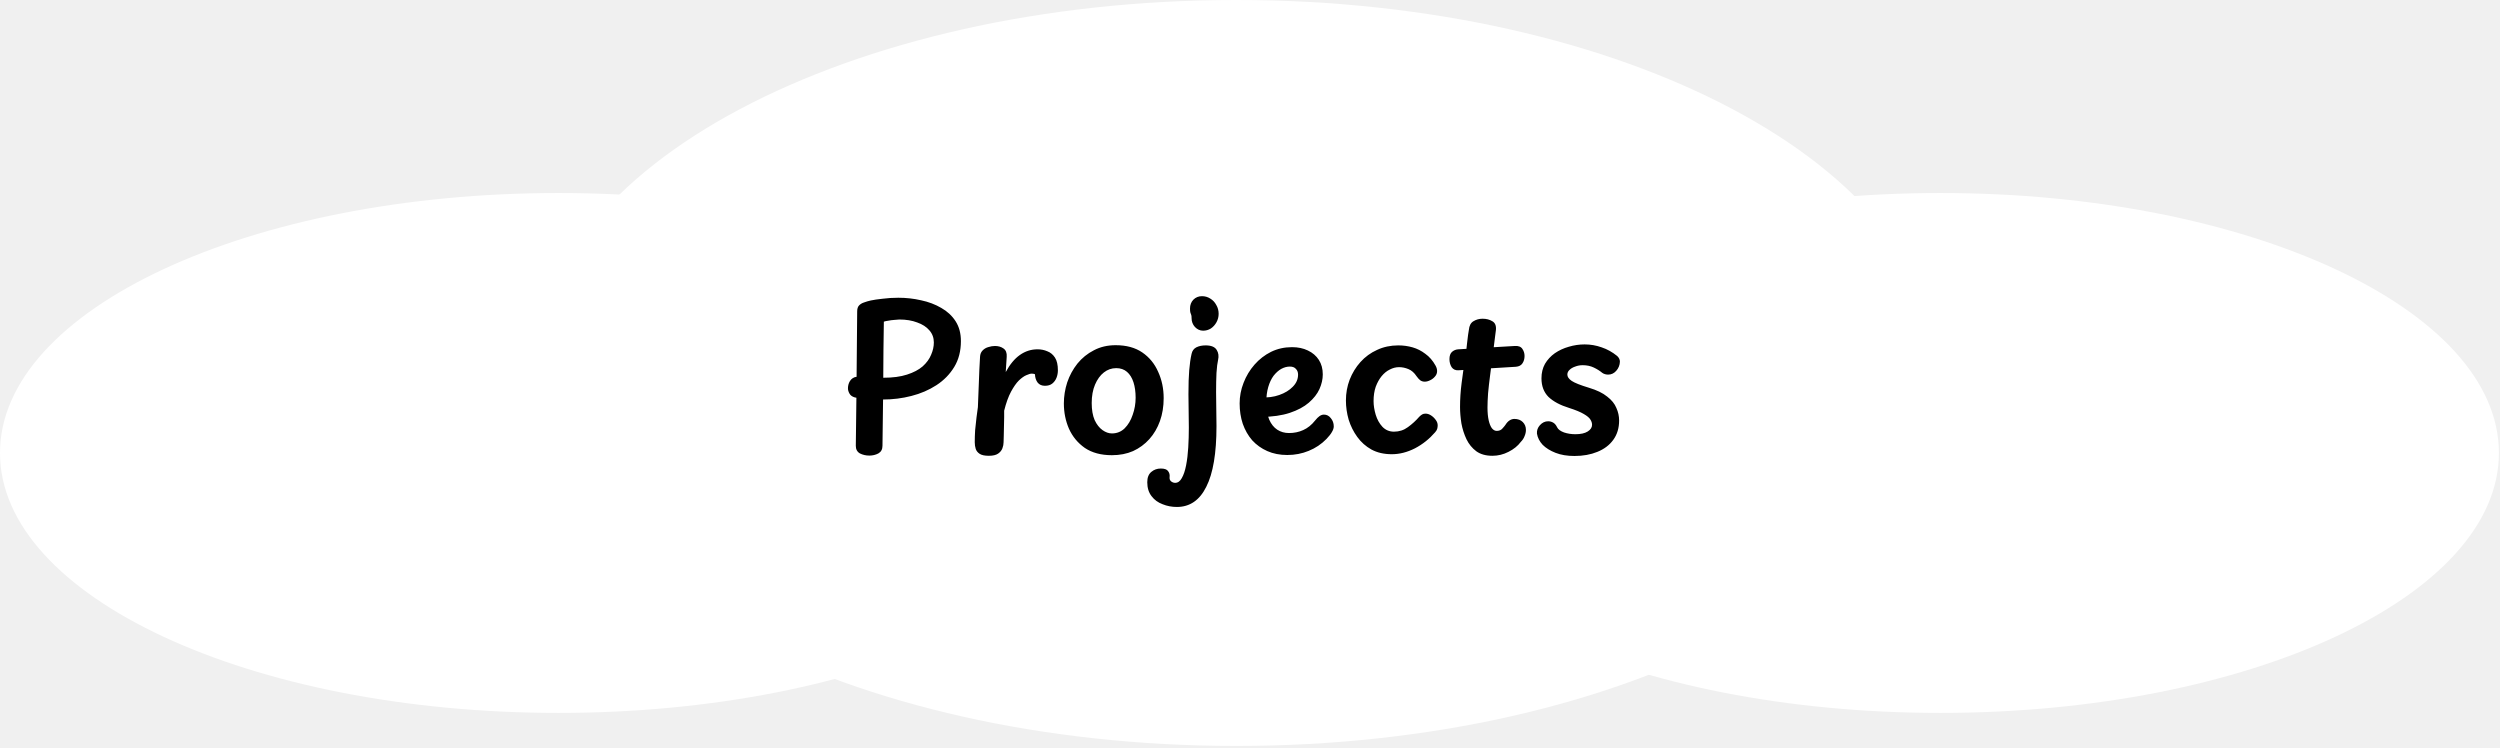
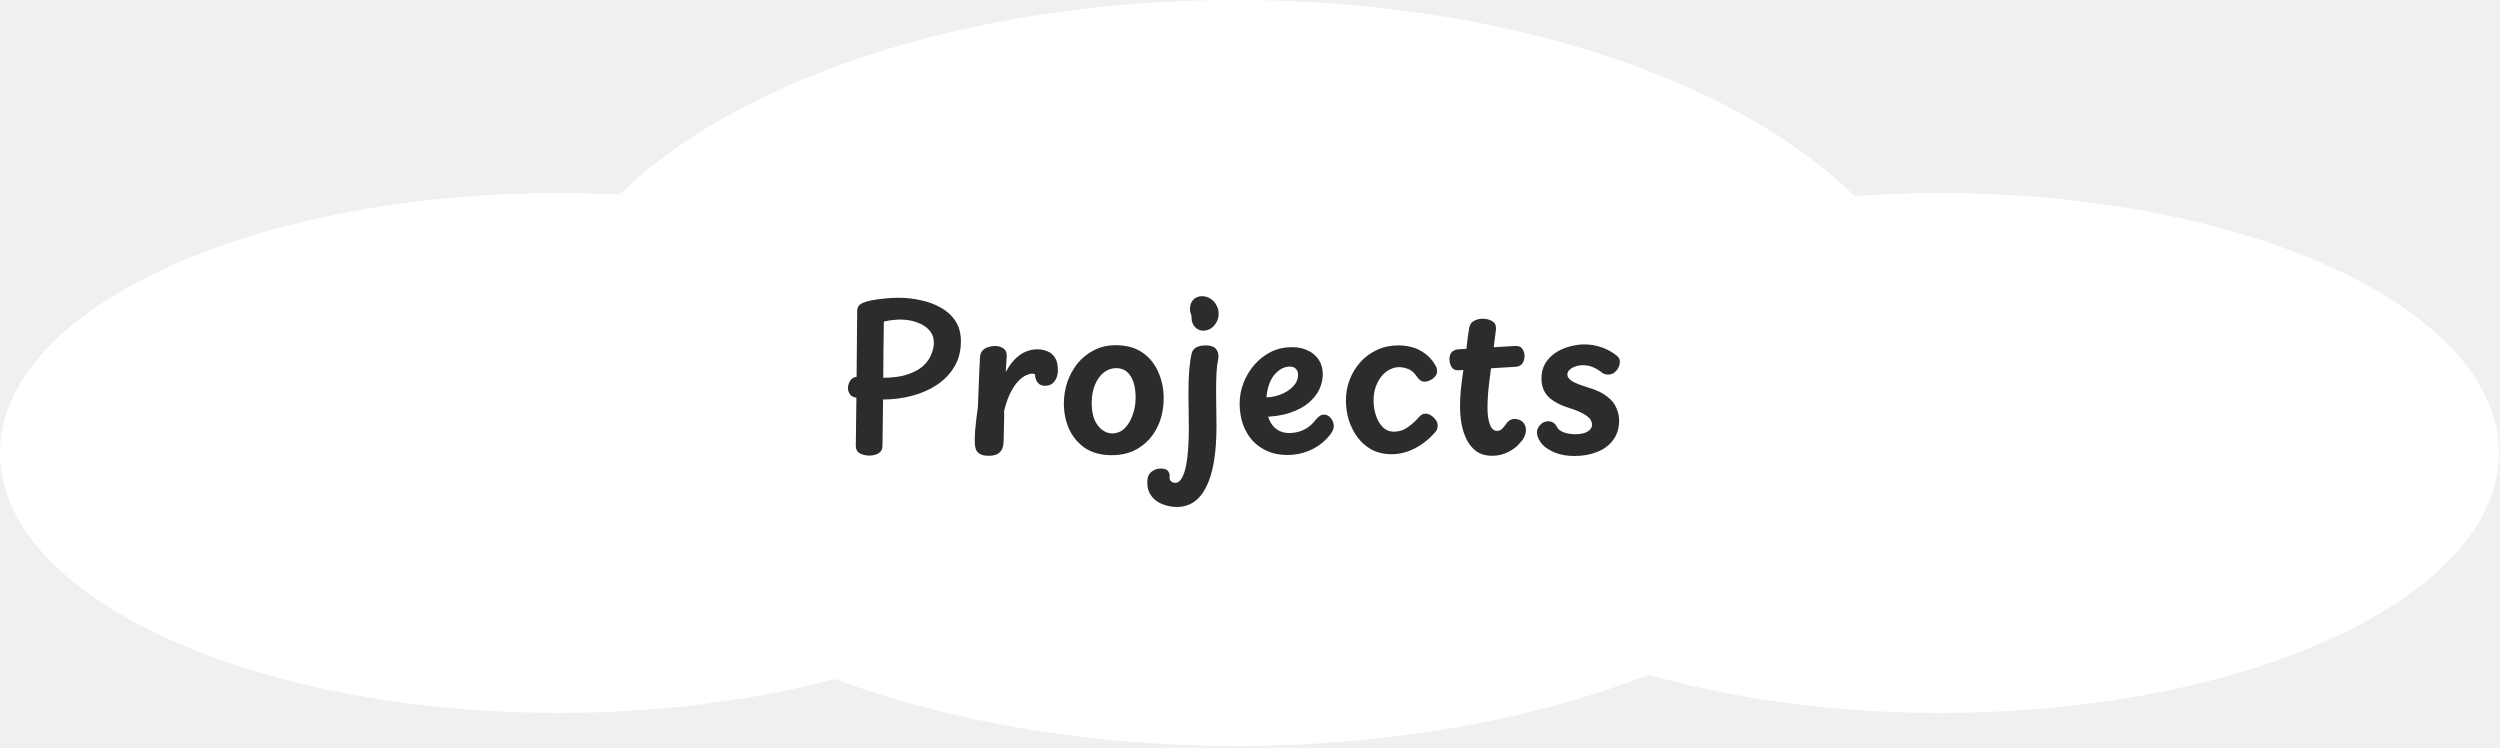
<svg xmlns="http://www.w3.org/2000/svg" width="816" height="244" viewBox="0 0 816 244" fill="none">
  <ellipse cx="182.321" cy="147.847" rx="182.321" ry="84.847" fill="white" />
  <ellipse cx="633.321" cy="147.847" rx="182.321" ry="84.847" fill="white" />
-   <ellipse cx="403.499" cy="121.738" rx="229.179" ry="121.738" fill="white" />
-   <path d="M279.784 101.664C279.784 100.811 279.976 100.171 280.36 99.744C280.787 99.275 281.341 98.933 282.024 98.72C282.707 98.464 283.432 98.251 284.2 98.08C285.181 97.867 286.483 97.675 288.104 97.504C289.725 97.291 291.432 97.184 293.224 97.184C295.784 97.184 298.259 97.461 300.648 98.016C303.08 98.528 305.277 99.36 307.24 100.512C309.203 101.621 310.76 103.072 311.912 104.864C313.064 106.656 313.64 108.811 313.64 111.328C313.64 114.571 312.915 117.387 311.464 119.776C310.013 122.165 308.072 124.149 305.64 125.728C303.208 127.307 300.477 128.48 297.448 129.248C294.461 130.016 291.389 130.4 288.232 130.4L288.04 145.504C288.04 146.656 287.592 147.488 286.696 148C285.8 148.469 284.819 148.704 283.752 148.704C282.643 148.704 281.619 148.469 280.68 148C279.784 147.488 279.336 146.656 279.336 145.504L279.528 129.824C278.675 129.696 278.013 129.376 277.544 128.864C277.117 128.309 276.861 127.691 276.776 127.008C276.733 126.027 276.947 125.152 277.416 124.384C277.928 123.573 278.653 123.104 279.592 122.976L279.784 101.664ZM288.296 123.296C291.368 123.296 293.949 122.955 296.04 122.272C298.173 121.589 299.88 120.693 301.16 119.584C302.44 118.432 303.357 117.173 303.912 115.808C304.509 114.443 304.808 113.099 304.808 111.776C304.808 110.24 304.317 108.917 303.336 107.808C302.397 106.699 301.075 105.845 299.368 105.248C297.704 104.608 295.763 104.288 293.544 104.288C293.16 104.288 292.627 104.331 291.944 104.416C291.261 104.459 290.6 104.544 289.96 104.672C289.32 104.757 288.829 104.864 288.488 104.992C288.445 108.064 288.403 111.115 288.36 114.144C288.36 117.173 288.339 120.224 288.296 123.296ZM319.887 116.448C319.929 115.637 320.185 114.976 320.655 114.464C321.167 113.909 321.785 113.525 322.51 113.312C323.279 113.056 324.025 112.928 324.751 112.928C325.86 112.928 326.799 113.205 327.567 113.76C328.335 114.315 328.676 115.211 328.591 116.448L328.271 121.44C329.636 118.923 331.172 117.067 332.878 115.872C334.628 114.635 336.548 114.016 338.639 114.016C339.791 114.016 340.857 114.229 341.839 114.656C342.863 115.04 343.695 115.723 344.335 116.704C344.975 117.685 345.295 119.072 345.295 120.864C345.295 121.717 345.145 122.528 344.847 123.296C344.548 124.064 344.079 124.704 343.439 125.216C342.841 125.685 342.052 125.92 341.071 125.92C340.047 125.92 339.257 125.579 338.703 124.896C338.148 124.171 337.849 123.253 337.807 122.144C337.508 122.016 337.145 121.952 336.719 121.952C336.335 121.952 335.759 122.123 334.991 122.464C334.265 122.763 333.455 123.339 332.559 124.192C331.705 125.045 330.852 126.261 329.999 127.84C329.145 129.419 328.399 131.488 327.759 134.048C327.759 134.517 327.759 135.221 327.759 136.16C327.759 137.056 327.737 138.059 327.695 139.168C327.695 140.235 327.673 141.237 327.631 142.176C327.631 143.115 327.609 143.84 327.567 144.352C327.567 144.992 327.439 145.653 327.183 146.336C326.927 147.019 326.457 147.595 325.775 148.064C325.092 148.533 324.089 148.768 322.767 148.768C321.401 148.768 320.399 148.555 319.759 148.128C319.119 147.701 318.692 147.168 318.479 146.528C318.265 145.845 318.159 145.12 318.159 144.352C318.159 143.157 318.201 141.835 318.286 140.384C318.415 138.933 318.564 137.547 318.735 136.224C318.905 134.859 319.055 133.749 319.183 132.896C319.311 130.208 319.417 127.499 319.503 124.768C319.588 122.037 319.716 119.264 319.887 116.448ZM347.245 131.68C347.245 129.376 347.607 127.093 348.333 124.832C349.101 122.571 350.21 120.523 351.661 118.688C353.154 116.853 354.946 115.403 357.037 114.336C359.127 113.227 361.495 112.672 364.141 112.672C367.639 112.672 370.541 113.461 372.845 115.04C375.149 116.619 376.877 118.731 378.029 121.376C379.223 123.979 379.821 126.837 379.821 129.952C379.821 132.683 379.415 135.179 378.604 137.44C377.794 139.701 376.642 141.664 375.149 143.328C373.655 144.992 371.885 146.293 369.837 147.232C367.789 148.128 365.485 148.576 362.925 148.576C359.383 148.576 356.439 147.787 354.093 146.208C351.789 144.587 350.061 142.496 348.909 139.936C347.799 137.376 347.245 134.624 347.245 131.68ZM356.333 131.552C356.333 133.771 356.653 135.627 357.293 137.12C357.975 138.571 358.829 139.659 359.853 140.384C360.877 141.109 361.901 141.472 362.925 141.472C364.546 141.472 365.933 140.917 367.085 139.808C368.237 138.656 369.111 137.184 369.709 135.392C370.349 133.6 370.669 131.744 370.669 129.824C370.669 127.904 370.434 126.219 369.965 124.768C369.495 123.317 368.791 122.187 367.853 121.376C366.914 120.565 365.741 120.16 364.333 120.16C362.839 120.16 361.495 120.629 360.301 121.568C359.106 122.507 358.146 123.829 357.421 125.536C356.695 127.243 356.333 129.248 356.333 131.552ZM388.932 115.488C389.145 114.507 389.657 113.803 390.468 113.376C391.321 112.949 392.345 112.736 393.54 112.736C395.332 112.736 396.526 113.227 397.124 114.208C397.721 115.147 397.87 116.256 397.572 117.536C397.358 118.432 397.188 119.819 397.06 121.696C396.974 123.531 396.932 125.621 396.932 127.968C396.932 129.803 396.953 131.659 396.996 133.536C397.038 135.371 397.06 137.227 397.06 139.104C397.06 147.936 395.95 154.528 393.732 158.88C391.556 163.275 388.356 165.472 384.132 165.472C382.468 165.472 380.91 165.173 379.459 164.576C377.966 164.021 376.771 163.147 375.875 161.952C374.937 160.757 374.467 159.243 374.467 157.408C374.467 155.872 374.915 154.741 375.811 154.016C376.665 153.291 377.689 152.928 378.883 152.928C380.078 152.928 380.867 153.205 381.252 153.76C381.678 154.315 381.849 154.933 381.764 155.616C381.678 156.256 381.828 156.747 382.212 157.088C382.638 157.429 383.086 157.6 383.556 157.6C384.452 157.6 385.177 157.088 385.732 156.064C386.329 155.04 386.798 153.653 387.14 151.904C387.481 150.155 387.716 148.213 387.844 146.08C387.972 143.904 388.036 141.728 388.036 139.552C388.036 137.717 388.014 135.904 387.972 134.112C387.929 132.32 387.908 130.507 387.908 128.672C387.908 125.429 387.993 122.805 388.164 120.8C388.334 118.752 388.59 116.981 388.932 115.488ZM392.708 107.936C391.684 107.936 390.788 107.531 390.02 106.72C389.294 105.909 388.932 104.949 388.932 103.84C388.932 103.285 388.889 102.923 388.804 102.752C388.718 102.539 388.633 102.304 388.548 102.048C388.462 101.792 388.42 101.344 388.42 100.704C388.42 99.552 388.782 98.592 389.508 97.824C390.276 97.056 391.214 96.672 392.324 96.672C393.305 96.672 394.201 96.928 395.012 97.44C395.865 97.952 396.526 98.656 396.996 99.552C397.508 100.405 397.764 101.365 397.764 102.432C397.764 103.413 397.529 104.331 397.06 105.184C396.59 106.037 395.972 106.72 395.204 107.232C394.436 107.701 393.604 107.936 392.708 107.936ZM420.17 148.512C417.738 148.512 415.562 148.085 413.642 147.232C411.722 146.379 410.079 145.205 408.714 143.712C407.391 142.176 406.367 140.384 405.642 138.336C404.959 136.288 404.618 134.069 404.618 131.68C404.618 129.376 405.045 127.136 405.898 124.96C406.751 122.741 407.946 120.757 409.482 119.008C411.018 117.259 412.81 115.872 414.858 114.848C416.949 113.824 419.231 113.312 421.706 113.312C423.669 113.312 425.397 113.675 426.89 114.4C428.426 115.125 429.621 116.149 430.474 117.472C431.327 118.795 431.754 120.373 431.754 122.208C431.754 123.787 431.391 125.387 430.666 127.008C429.941 128.587 428.789 130.059 427.21 131.424C425.631 132.789 423.562 133.899 421.002 134.752C418.442 135.605 415.327 136.053 411.658 136.096L411.594 129.696C413.77 129.824 415.754 129.568 417.546 128.928C419.381 128.288 420.853 127.392 421.962 126.24C423.114 125.088 423.69 123.765 423.69 122.272C423.69 121.504 423.455 120.885 422.986 120.416C422.559 119.904 421.898 119.648 421.002 119.648C420.063 119.648 419.125 119.904 418.186 120.416C417.29 120.928 416.458 121.675 415.69 122.656C414.965 123.637 414.389 124.853 413.962 126.304C413.535 127.755 413.322 129.419 413.322 131.296C413.322 133.6 413.642 135.499 414.282 136.992C414.922 138.443 415.797 139.531 416.906 140.256C418.015 140.981 419.295 141.344 420.746 141.344C422.41 141.344 423.946 141.024 425.354 140.384C426.805 139.744 428.106 138.699 429.258 137.248C429.77 136.608 430.239 136.139 430.666 135.84C431.135 135.499 431.626 135.328 432.138 135.328C433.034 135.328 433.781 135.712 434.378 136.48C435.018 137.248 435.338 138.144 435.338 139.168C435.338 139.723 435.146 140.32 434.762 140.96C434.421 141.6 433.823 142.368 432.97 143.264C431.306 144.971 429.365 146.272 427.146 147.168C424.97 148.064 422.645 148.512 420.17 148.512ZM454.285 148.256C451.725 148.256 449.506 147.744 447.629 146.72C445.794 145.696 444.258 144.331 443.021 142.624C441.783 140.917 440.845 139.04 440.205 136.992C439.607 134.901 439.309 132.811 439.309 130.72C439.309 128.331 439.714 126.069 440.525 123.936C441.378 121.76 442.551 119.84 444.045 118.176C445.581 116.469 447.394 115.147 449.485 114.208C451.575 113.227 453.879 112.736 456.397 112.736C458.018 112.736 459.575 112.949 461.069 113.376C462.562 113.803 463.949 114.507 465.229 115.488C466.551 116.427 467.661 117.707 468.557 119.328C468.727 119.627 468.855 119.925 468.941 120.224C469.026 120.523 469.069 120.821 469.069 121.12C469.069 121.803 468.834 122.4 468.365 122.912C467.938 123.424 467.405 123.829 466.765 124.128C466.167 124.427 465.591 124.576 465.037 124.576C464.482 124.576 463.991 124.427 463.565 124.128C463.181 123.829 462.775 123.381 462.349 122.784C461.623 121.675 460.749 120.907 459.725 120.48C458.701 120.053 457.677 119.84 456.653 119.84C455.629 119.84 454.626 120.096 453.645 120.608C452.663 121.077 451.767 121.803 450.957 122.784C450.189 123.723 449.549 124.875 449.037 126.24C448.567 127.605 448.333 129.163 448.333 130.912C448.333 132.32 448.567 133.813 449.037 135.392C449.506 136.928 450.231 138.229 451.213 139.296C452.237 140.363 453.495 140.896 454.989 140.896C456.695 140.896 458.21 140.405 459.533 139.424C460.898 138.443 462.135 137.312 463.245 136.032C463.586 135.691 463.906 135.435 464.205 135.264C464.503 135.093 464.866 135.008 465.293 135.008C465.89 135.008 466.487 135.2 467.085 135.584C467.682 135.968 468.194 136.459 468.621 137.056C469.047 137.611 469.261 138.208 469.261 138.848C469.261 139.147 469.218 139.488 469.132 139.872C469.047 140.256 468.813 140.661 468.429 141.088C466.551 143.264 464.354 145.013 461.837 146.336C459.319 147.616 456.802 148.256 454.285 148.256ZM475.982 120.864C475.043 120.907 474.318 120.565 473.806 119.84C473.336 119.072 473.102 118.197 473.102 117.216C473.102 116.149 473.379 115.36 473.934 114.848C474.531 114.336 475.214 114.059 475.982 114.016L494.414 112.928C495.608 112.843 496.44 113.163 496.91 113.888C497.379 114.571 497.614 115.339 497.614 116.192C497.614 117.131 497.379 117.941 496.91 118.624C496.483 119.264 495.779 119.627 494.798 119.712L475.982 120.864ZM479.438 107.68C479.566 106.315 480.056 105.376 480.91 104.864C481.806 104.309 482.808 104.032 483.918 104.032C485.155 104.032 486.222 104.309 487.118 104.864C488.014 105.376 488.398 106.315 488.27 107.68C488.227 108.192 488.12 109.024 487.95 110.176C487.822 111.285 487.672 112.48 487.502 113.76C487.331 114.997 487.182 116.128 487.054 117.152C486.84 118.859 486.606 120.693 486.35 122.656C486.094 124.619 485.88 126.517 485.71 128.352C485.582 130.187 485.518 131.744 485.518 133.024C485.518 134.645 485.646 136.032 485.902 137.184C486.158 138.293 486.499 139.147 486.926 139.744C487.395 140.341 487.928 140.64 488.526 140.64C489.336 140.64 489.955 140.384 490.382 139.872C490.851 139.36 491.171 138.976 491.342 138.72C491.768 138.037 492.216 137.547 492.686 137.248C493.198 136.907 493.731 136.736 494.286 136.736C495.438 136.736 496.355 137.077 497.038 137.76C497.72 138.443 498.062 139.296 498.062 140.32C498.062 141.003 497.912 141.685 497.614 142.368C497.358 143.051 496.952 143.669 496.398 144.224C495.416 145.547 494.072 146.635 492.366 147.488C490.702 148.341 488.952 148.768 487.118 148.768C484.984 148.768 483.235 148.277 481.87 147.296C480.504 146.272 479.438 144.971 478.67 143.392C477.902 141.771 477.347 140.043 477.006 138.208C476.707 136.331 476.558 134.539 476.558 132.832C476.558 130.272 476.728 127.669 477.07 125.024C477.411 122.379 477.774 119.819 478.158 117.344C478.286 116.576 478.414 115.723 478.542 114.784C478.67 113.803 478.776 112.843 478.862 111.904C478.99 110.923 479.096 110.048 479.182 109.28C479.31 108.512 479.395 107.979 479.438 107.68ZM527.84 116.192C528.437 116.747 528.736 117.365 528.736 118.048C528.693 119.2 528.288 120.203 527.52 121.056C526.795 121.867 525.92 122.272 524.896 122.272C524.597 122.272 524.277 122.229 523.936 122.144C523.595 122.059 523.275 121.909 522.976 121.696C522.208 121.056 521.291 120.48 520.224 119.968C519.157 119.456 517.941 119.2 516.576 119.2C515.723 119.2 514.912 119.349 514.144 119.648C513.376 119.904 512.757 120.267 512.288 120.736C511.819 121.163 511.584 121.675 511.584 122.272C511.584 122.997 512.053 123.68 512.992 124.32C513.931 124.96 515.808 125.707 518.624 126.56C521.184 127.328 523.168 128.288 524.576 129.44C526.027 130.549 527.029 131.787 527.584 133.152C528.181 134.475 528.48 135.84 528.48 137.248C528.48 139.723 527.84 141.835 526.56 143.584C525.323 145.291 523.595 146.592 521.376 147.488C519.2 148.384 516.704 148.832 513.888 148.832C511.541 148.832 509.493 148.491 507.744 147.808C505.995 147.125 504.587 146.251 503.52 145.184C502.496 144.075 501.877 142.859 501.664 141.536C501.579 140.512 501.899 139.595 502.624 138.784C503.392 137.931 504.288 137.504 505.312 137.504C505.909 137.504 506.464 137.653 506.976 137.952C507.488 138.251 507.915 138.763 508.256 139.488C508.597 140.171 509.344 140.725 510.496 141.152C511.648 141.536 512.885 141.728 514.208 141.728C515.957 141.728 517.301 141.429 518.24 140.832C519.179 140.235 519.648 139.509 519.648 138.656C519.648 138.101 519.477 137.547 519.136 136.992C518.795 136.395 518.069 135.776 516.96 135.136C515.893 134.496 514.293 133.835 512.16 133.152C509.259 132.256 507.019 131.061 505.44 129.568C503.904 128.032 503.136 126.005 503.136 123.488C503.136 121.696 503.52 120.117 504.288 118.752C505.099 117.387 506.165 116.235 507.488 115.296C508.853 114.357 510.368 113.653 512.032 113.184C513.739 112.672 515.467 112.416 517.216 112.416C519.136 112.416 520.992 112.736 522.784 113.376C524.576 113.973 526.261 114.912 527.84 116.192Z" fill="black" />
+   <ellipse cx="403.5" cy="121.738" rx="229.179" ry="121.738" fill="white" />
+   <path d="M279.784 101.664C279.784 100.811 279.976 100.171 280.36 99.744C280.787 99.275 281.341 98.933 282.024 98.72C282.707 98.464 283.432 98.251 284.2 98.08C285.181 97.867 286.483 97.675 288.104 97.504C289.725 97.291 291.432 97.184 293.224 97.184C295.784 97.184 298.259 97.461 300.648 98.016C303.08 98.528 305.277 99.36 307.24 100.512C309.203 101.621 310.76 103.072 311.912 104.864C313.064 106.656 313.64 108.811 313.64 111.328C313.64 114.571 312.915 117.387 311.464 119.776C310.013 122.165 308.072 124.149 305.64 125.728C303.208 127.307 300.477 128.48 297.448 129.248C294.461 130.016 291.389 130.4 288.232 130.4L288.04 145.504C288.04 146.656 287.592 147.488 286.696 148C285.8 148.469 284.819 148.704 283.752 148.704C282.643 148.704 281.619 148.469 280.68 148C279.784 147.488 279.336 146.656 279.336 145.504L279.528 129.824C278.675 129.696 278.013 129.376 277.544 128.864C277.117 128.309 276.861 127.691 276.776 127.008C276.733 126.027 276.947 125.152 277.416 124.384C277.928 123.573 278.653 123.104 279.592 122.976L279.784 101.664ZM288.296 123.296C291.368 123.296 293.949 122.955 296.04 122.272C298.173 121.589 299.88 120.693 301.16 119.584C302.44 118.432 303.357 117.173 303.912 115.808C304.509 114.443 304.808 113.099 304.808 111.776C304.808 110.24 304.317 108.917 303.336 107.808C302.397 106.699 301.075 105.845 299.368 105.248C297.704 104.608 295.763 104.288 293.544 104.288C293.16 104.288 292.627 104.331 291.944 104.416C291.261 104.459 290.6 104.544 289.96 104.672C289.32 104.757 288.829 104.864 288.488 104.992C288.445 108.064 288.403 111.115 288.36 114.144C288.36 117.173 288.339 120.224 288.296 123.296ZM319.887 116.448C319.929 115.637 320.185 114.976 320.655 114.464C321.167 113.909 321.785 113.525 322.51 113.312C323.279 113.056 324.025 112.928 324.751 112.928C325.86 112.928 326.799 113.205 327.567 113.76C328.335 114.315 328.676 115.211 328.591 116.448L328.271 121.44C329.636 118.923 331.172 117.067 332.878 115.872C334.628 114.635 336.548 114.016 338.639 114.016C339.791 114.016 340.857 114.229 341.839 114.656C342.863 115.04 343.695 115.723 344.335 116.704C344.975 117.685 345.295 119.072 345.295 120.864C345.295 121.717 345.145 122.528 344.847 123.296C344.548 124.064 344.079 124.704 343.439 125.216C342.841 125.685 342.052 125.92 341.071 125.92C340.047 125.92 339.257 125.579 338.703 124.896C338.148 124.171 337.849 123.253 337.807 122.144C337.508 122.016 337.145 121.952 336.719 121.952C336.335 121.952 335.759 122.123 334.991 122.464C334.265 122.763 333.455 123.339 332.559 124.192C331.705 125.045 330.852 126.261 329.999 127.84C329.145 129.419 328.399 131.488 327.759 134.048C327.759 134.517 327.759 135.221 327.759 136.16C327.759 137.056 327.737 138.059 327.695 139.168C327.695 140.235 327.673 141.237 327.631 142.176C327.631 143.115 327.609 143.84 327.567 144.352C327.567 144.992 327.439 145.653 327.183 146.336C326.927 147.019 326.457 147.595 325.775 148.064C325.092 148.533 324.089 148.768 322.767 148.768C321.401 148.768 320.399 148.555 319.759 148.128C319.119 147.701 318.692 147.168 318.479 146.528C318.265 145.845 318.159 145.12 318.159 144.352C318.159 143.157 318.201 141.835 318.286 140.384C318.415 138.933 318.564 137.547 318.735 136.224C318.905 134.859 319.055 133.749 319.183 132.896C319.311 130.208 319.417 127.499 319.503 124.768C319.588 122.037 319.716 119.264 319.887 116.448ZM347.245 131.68C347.245 129.376 347.607 127.093 348.333 124.832C349.101 122.571 350.21 120.523 351.661 118.688C353.154 116.853 354.946 115.403 357.037 114.336C359.127 113.227 361.495 112.672 364.141 112.672C367.639 112.672 370.541 113.461 372.845 115.04C375.149 116.619 376.877 118.731 378.029 121.376C379.223 123.979 379.821 126.837 379.821 129.952C379.821 132.683 379.415 135.179 378.604 137.44C377.794 139.701 376.642 141.664 375.149 143.328C373.655 144.992 371.885 146.293 369.837 147.232C367.789 148.128 365.485 148.576 362.925 148.576C359.383 148.576 356.439 147.787 354.093 146.208C351.789 144.587 350.061 142.496 348.909 139.936C347.799 137.376 347.245 134.624 347.245 131.68ZM356.333 131.552C356.333 133.771 356.653 135.627 357.293 137.12C357.975 138.571 358.829 139.659 359.853 140.384C360.877 141.109 361.901 141.472 362.925 141.472C364.546 141.472 365.933 140.917 367.085 139.808C368.237 138.656 369.111 137.184 369.709 135.392C370.349 133.6 370.669 131.744 370.669 129.824C370.669 127.904 370.434 126.219 369.965 124.768C369.495 123.317 368.791 122.187 367.853 121.376C366.914 120.565 365.741 120.16 364.333 120.16C362.839 120.16 361.495 120.629 360.301 121.568C359.106 122.507 358.146 123.829 357.421 125.536C356.695 127.243 356.333 129.248 356.333 131.552ZM388.932 115.488C389.145 114.507 389.657 113.803 390.468 113.376C391.321 112.949 392.345 112.736 393.54 112.736C395.332 112.736 396.526 113.227 397.124 114.208C397.721 115.147 397.87 116.256 397.572 117.536C397.358 118.432 397.188 119.819 397.06 121.696C396.974 123.531 396.932 125.621 396.932 127.968C396.932 129.803 396.953 131.659 396.996 133.536C397.038 135.371 397.06 137.227 397.06 139.104C397.06 147.936 395.95 154.528 393.732 158.88C391.556 163.275 388.356 165.472 384.132 165.472C382.468 165.472 380.91 165.173 379.459 164.576C377.966 164.021 376.771 163.147 375.875 161.952C374.937 160.757 374.467 159.243 374.467 157.408C374.467 155.872 374.915 154.741 375.811 154.016C376.665 153.291 377.689 152.928 378.883 152.928C380.078 152.928 380.867 153.205 381.252 153.76C381.678 154.315 381.849 154.933 381.764 155.616C381.678 156.256 381.828 156.747 382.212 157.088C382.638 157.429 383.086 157.6 383.556 157.6C384.452 157.6 385.177 157.088 385.732 156.064C386.329 155.04 386.798 153.653 387.14 151.904C387.481 150.155 387.716 148.213 387.844 146.08C387.972 143.904 388.036 141.728 388.036 139.552C388.036 137.717 388.014 135.904 387.972 134.112C387.929 132.32 387.908 130.507 387.908 128.672C387.908 125.429 387.993 122.805 388.164 120.8C388.334 118.752 388.59 116.981 388.932 115.488ZM392.708 107.936C391.684 107.936 390.788 107.531 390.02 106.72C389.294 105.909 388.932 104.949 388.932 103.84C388.932 103.285 388.889 102.923 388.804 102.752C388.718 102.539 388.633 102.304 388.548 102.048C388.462 101.792 388.42 101.344 388.42 100.704C388.42 99.552 388.782 98.592 389.508 97.824C390.276 97.056 391.214 96.672 392.324 96.672C393.305 96.672 394.201 96.928 395.012 97.44C395.865 97.952 396.526 98.656 396.996 99.552C397.508 100.405 397.764 101.365 397.764 102.432C397.764 103.413 397.529 104.331 397.06 105.184C396.59 106.037 395.972 106.72 395.204 107.232C394.436 107.701 393.604 107.936 392.708 107.936ZM420.17 148.512C417.738 148.512 415.562 148.085 413.642 147.232C411.722 146.379 410.079 145.205 408.714 143.712C407.391 142.176 406.367 140.384 405.642 138.336C404.959 136.288 404.618 134.069 404.618 131.68C404.618 129.376 405.045 127.136 405.898 124.96C406.751 122.741 407.946 120.757 409.482 119.008C411.018 117.259 412.81 115.872 414.858 114.848C416.949 113.824 419.231 113.312 421.706 113.312C423.669 113.312 425.397 113.675 426.89 114.4C428.426 115.125 429.621 116.149 430.474 117.472C431.327 118.795 431.754 120.373 431.754 122.208C431.754 123.787 431.391 125.387 430.666 127.008C429.941 128.587 428.789 130.059 427.21 131.424C425.631 132.789 423.562 133.899 421.002 134.752C418.442 135.605 415.327 136.053 411.658 136.096L411.594 129.696C413.77 129.824 415.754 129.568 417.546 128.928C419.381 128.288 420.853 127.392 421.962 126.24C423.114 125.088 423.69 123.765 423.69 122.272C423.69 121.504 423.455 120.885 422.986 120.416C422.559 119.904 421.898 119.648 421.002 119.648C420.063 119.648 419.125 119.904 418.186 120.416C417.29 120.928 416.458 121.675 415.69 122.656C414.965 123.637 414.389 124.853 413.962 126.304C413.535 127.755 413.322 129.419 413.322 131.296C413.322 133.6 413.642 135.499 414.282 136.992C414.922 138.443 415.797 139.531 416.906 140.256C418.015 140.981 419.295 141.344 420.746 141.344C422.41 141.344 423.946 141.024 425.354 140.384C426.805 139.744 428.106 138.699 429.258 137.248C429.77 136.608 430.239 136.139 430.666 135.84C431.135 135.499 431.626 135.328 432.138 135.328C433.034 135.328 433.781 135.712 434.378 136.48C435.018 137.248 435.338 138.144 435.338 139.168C435.338 139.723 435.146 140.32 434.762 140.96C434.421 141.6 433.823 142.368 432.97 143.264C431.306 144.971 429.365 146.272 427.146 147.168C424.97 148.064 422.645 148.512 420.17 148.512ZM454.285 148.256C451.725 148.256 449.506 147.744 447.629 146.72C445.794 145.696 444.258 144.331 443.021 142.624C441.783 140.917 440.845 139.04 440.205 136.992C439.607 134.901 439.309 132.811 439.309 130.72C439.309 128.331 439.714 126.069 440.525 123.936C441.378 121.76 442.551 119.84 444.045 118.176C445.581 116.469 447.394 115.147 449.485 114.208C451.575 113.227 453.879 112.736 456.397 112.736C458.018 112.736 459.575 112.949 461.069 113.376C462.562 113.803 463.949 114.507 465.229 115.488C466.551 116.427 467.661 117.707 468.557 119.328C468.727 119.627 468.855 119.925 468.941 120.224C469.026 120.523 469.069 120.821 469.069 121.12C469.069 121.803 468.834 122.4 468.365 122.912C467.938 123.424 467.405 123.829 466.765 124.128C466.167 124.427 465.591 124.576 465.037 124.576C464.482 124.576 463.991 124.427 463.565 124.128C463.181 123.829 462.775 123.381 462.349 122.784C461.623 121.675 460.749 120.907 459.725 120.48C458.701 120.053 457.677 119.84 456.653 119.84C455.629 119.84 454.626 120.096 453.645 120.608C452.663 121.077 451.767 121.803 450.957 122.784C450.189 123.723 449.549 124.875 449.037 126.24C448.567 127.605 448.333 129.163 448.333 130.912C448.333 132.32 448.567 133.813 449.037 135.392C449.506 136.928 450.231 138.229 451.213 139.296C452.237 140.363 453.495 140.896 454.989 140.896C456.695 140.896 458.21 140.405 459.533 139.424C460.898 138.443 462.135 137.312 463.245 136.032C463.586 135.691 463.906 135.435 464.205 135.264C464.503 135.093 464.866 135.008 465.293 135.008C465.89 135.008 466.487 135.2 467.085 135.584C467.682 135.968 468.194 136.459 468.621 137.056C469.047 137.611 469.261 138.208 469.261 138.848C469.261 139.147 469.218 139.488 469.132 139.872C469.047 140.256 468.813 140.661 468.429 141.088C466.551 143.264 464.354 145.013 461.837 146.336C459.319 147.616 456.802 148.256 454.285 148.256ZM475.982 120.864C475.043 120.907 474.318 120.565 473.806 119.84C473.336 119.072 473.102 118.197 473.102 117.216C473.102 116.149 473.379 115.36 473.934 114.848C474.531 114.336 475.214 114.059 475.982 114.016L494.414 112.928C495.608 112.843 496.44 113.163 496.91 113.888C497.379 114.571 497.614 115.339 497.614 116.192C497.614 117.131 497.379 117.941 496.91 118.624C496.483 119.264 495.779 119.627 494.798 119.712L475.982 120.864ZM479.438 107.68C479.566 106.315 480.056 105.376 480.91 104.864C481.806 104.309 482.808 104.032 483.918 104.032C485.155 104.032 486.222 104.309 487.118 104.864C488.014 105.376 488.398 106.315 488.27 107.68C488.227 108.192 488.12 109.024 487.95 110.176C487.822 111.285 487.672 112.48 487.502 113.76C487.331 114.997 487.182 116.128 487.054 117.152C486.84 118.859 486.606 120.693 486.35 122.656C486.094 124.619 485.88 126.517 485.71 128.352C485.582 130.187 485.518 131.744 485.518 133.024C485.518 134.645 485.646 136.032 485.902 137.184C486.158 138.293 486.499 139.147 486.926 139.744C487.395 140.341 487.928 140.64 488.526 140.64C489.336 140.64 489.955 140.384 490.382 139.872C490.851 139.36 491.171 138.976 491.342 138.72C491.768 138.037 492.216 137.547 492.686 137.248C493.198 136.907 493.731 136.736 494.286 136.736C495.438 136.736 496.355 137.077 497.038 137.76C497.72 138.443 498.062 139.296 498.062 140.32C498.062 141.003 497.912 141.685 497.614 142.368C497.358 143.051 496.952 143.669 496.398 144.224C495.416 145.547 494.072 146.635 492.366 147.488C490.702 148.341 488.952 148.768 487.118 148.768C484.984 148.768 483.235 148.277 481.87 147.296C480.504 146.272 479.438 144.971 478.67 143.392C477.902 141.771 477.347 140.043 477.006 138.208C476.707 136.331 476.558 134.539 476.558 132.832C476.558 130.272 476.728 127.669 477.07 125.024C477.411 122.379 477.774 119.819 478.158 117.344C478.286 116.576 478.414 115.723 478.542 114.784C478.67 113.803 478.776 112.843 478.862 111.904C478.99 110.923 479.096 110.048 479.182 109.28C479.31 108.512 479.395 107.979 479.438 107.68ZM527.84 116.192C528.437 116.747 528.736 117.365 528.736 118.048C528.693 119.2 528.288 120.203 527.52 121.056C526.795 121.867 525.92 122.272 524.896 122.272C524.597 122.272 524.277 122.229 523.936 122.144C523.595 122.059 523.275 121.909 522.976 121.696C522.208 121.056 521.291 120.48 520.224 119.968C519.157 119.456 517.941 119.2 516.576 119.2C515.723 119.2 514.912 119.349 514.144 119.648C513.376 119.904 512.757 120.267 512.288 120.736C511.819 121.163 511.584 121.675 511.584 122.272C511.584 122.997 512.053 123.68 512.992 124.32C513.931 124.96 515.808 125.707 518.624 126.56C521.184 127.328 523.168 128.288 524.576 129.44C526.027 130.549 527.029 131.787 527.584 133.152C528.181 134.475 528.48 135.84 528.48 137.248C528.48 139.723 527.84 141.835 526.56 143.584C525.323 145.291 523.595 146.592 521.376 147.488C519.2 148.384 516.704 148.832 513.888 148.832C511.541 148.832 509.493 148.491 507.744 147.808C505.995 147.125 504.587 146.251 503.52 145.184C502.496 144.075 501.877 142.859 501.664 141.536C501.579 140.512 501.899 139.595 502.624 138.784C503.392 137.931 504.288 137.504 505.312 137.504C505.909 137.504 506.464 137.653 506.976 137.952C507.488 138.251 507.915 138.763 508.256 139.488C508.597 140.171 509.344 140.725 510.496 141.152C511.648 141.536 512.885 141.728 514.208 141.728C515.957 141.728 517.301 141.429 518.24 140.832C519.179 140.235 519.648 139.509 519.648 138.656C519.648 138.101 519.477 137.547 519.136 136.992C518.795 136.395 518.069 135.776 516.96 135.136C515.893 134.496 514.293 133.835 512.16 133.152C509.259 132.256 507.019 131.061 505.44 129.568C503.904 128.032 503.136 126.005 503.136 123.488C503.136 121.696 503.52 120.117 504.288 118.752C505.099 117.387 506.165 116.235 507.488 115.296C508.853 114.357 510.368 113.653 512.032 113.184C513.739 112.672 515.467 112.416 517.216 112.416C519.136 112.416 520.992 112.736 522.784 113.376C524.576 113.973 526.261 114.912 527.84 116.192Z" fill="#2C2C2C" />
</svg>
